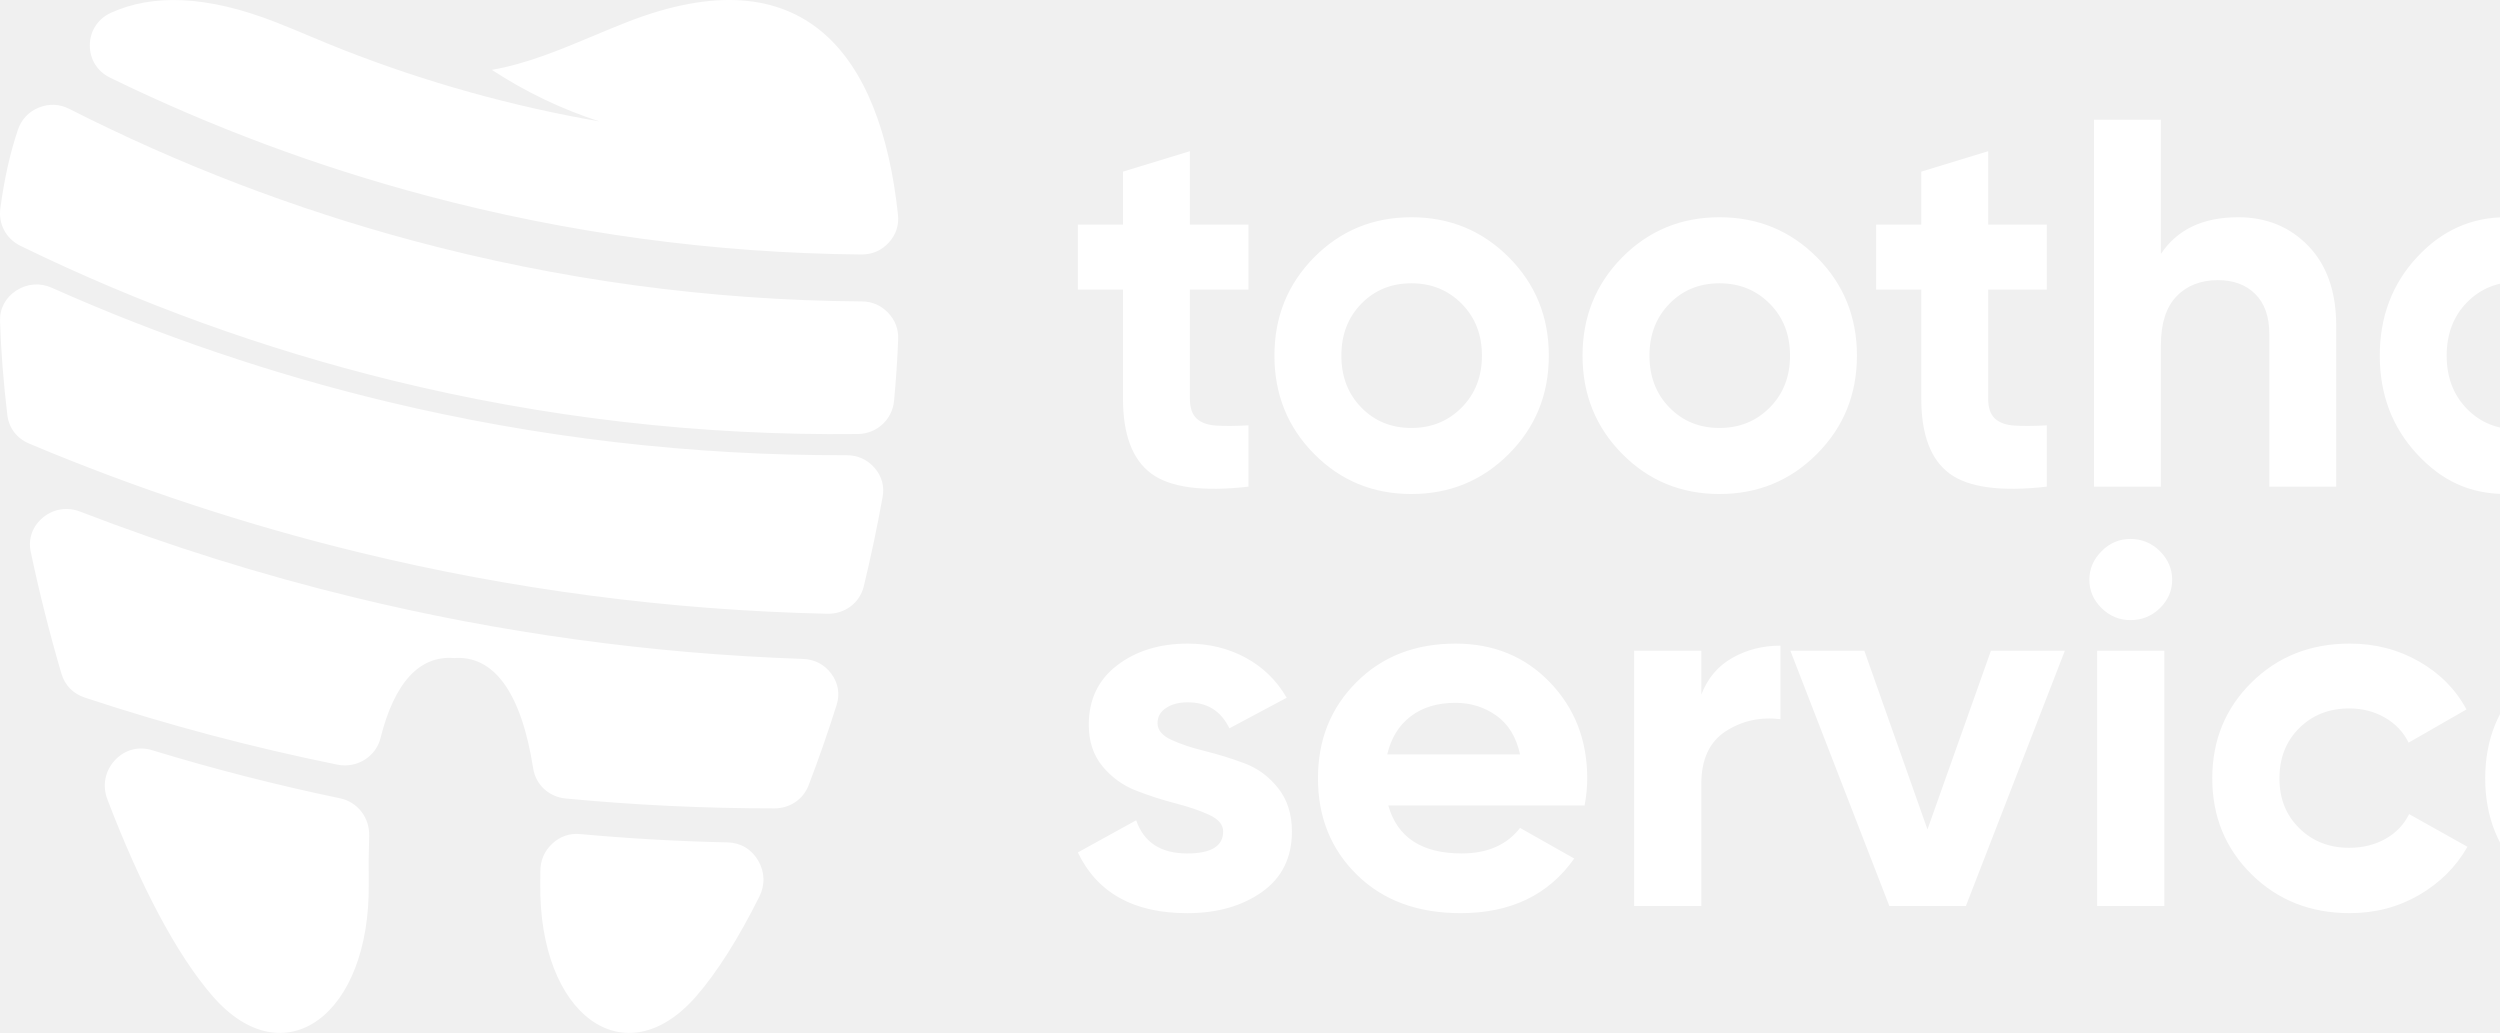
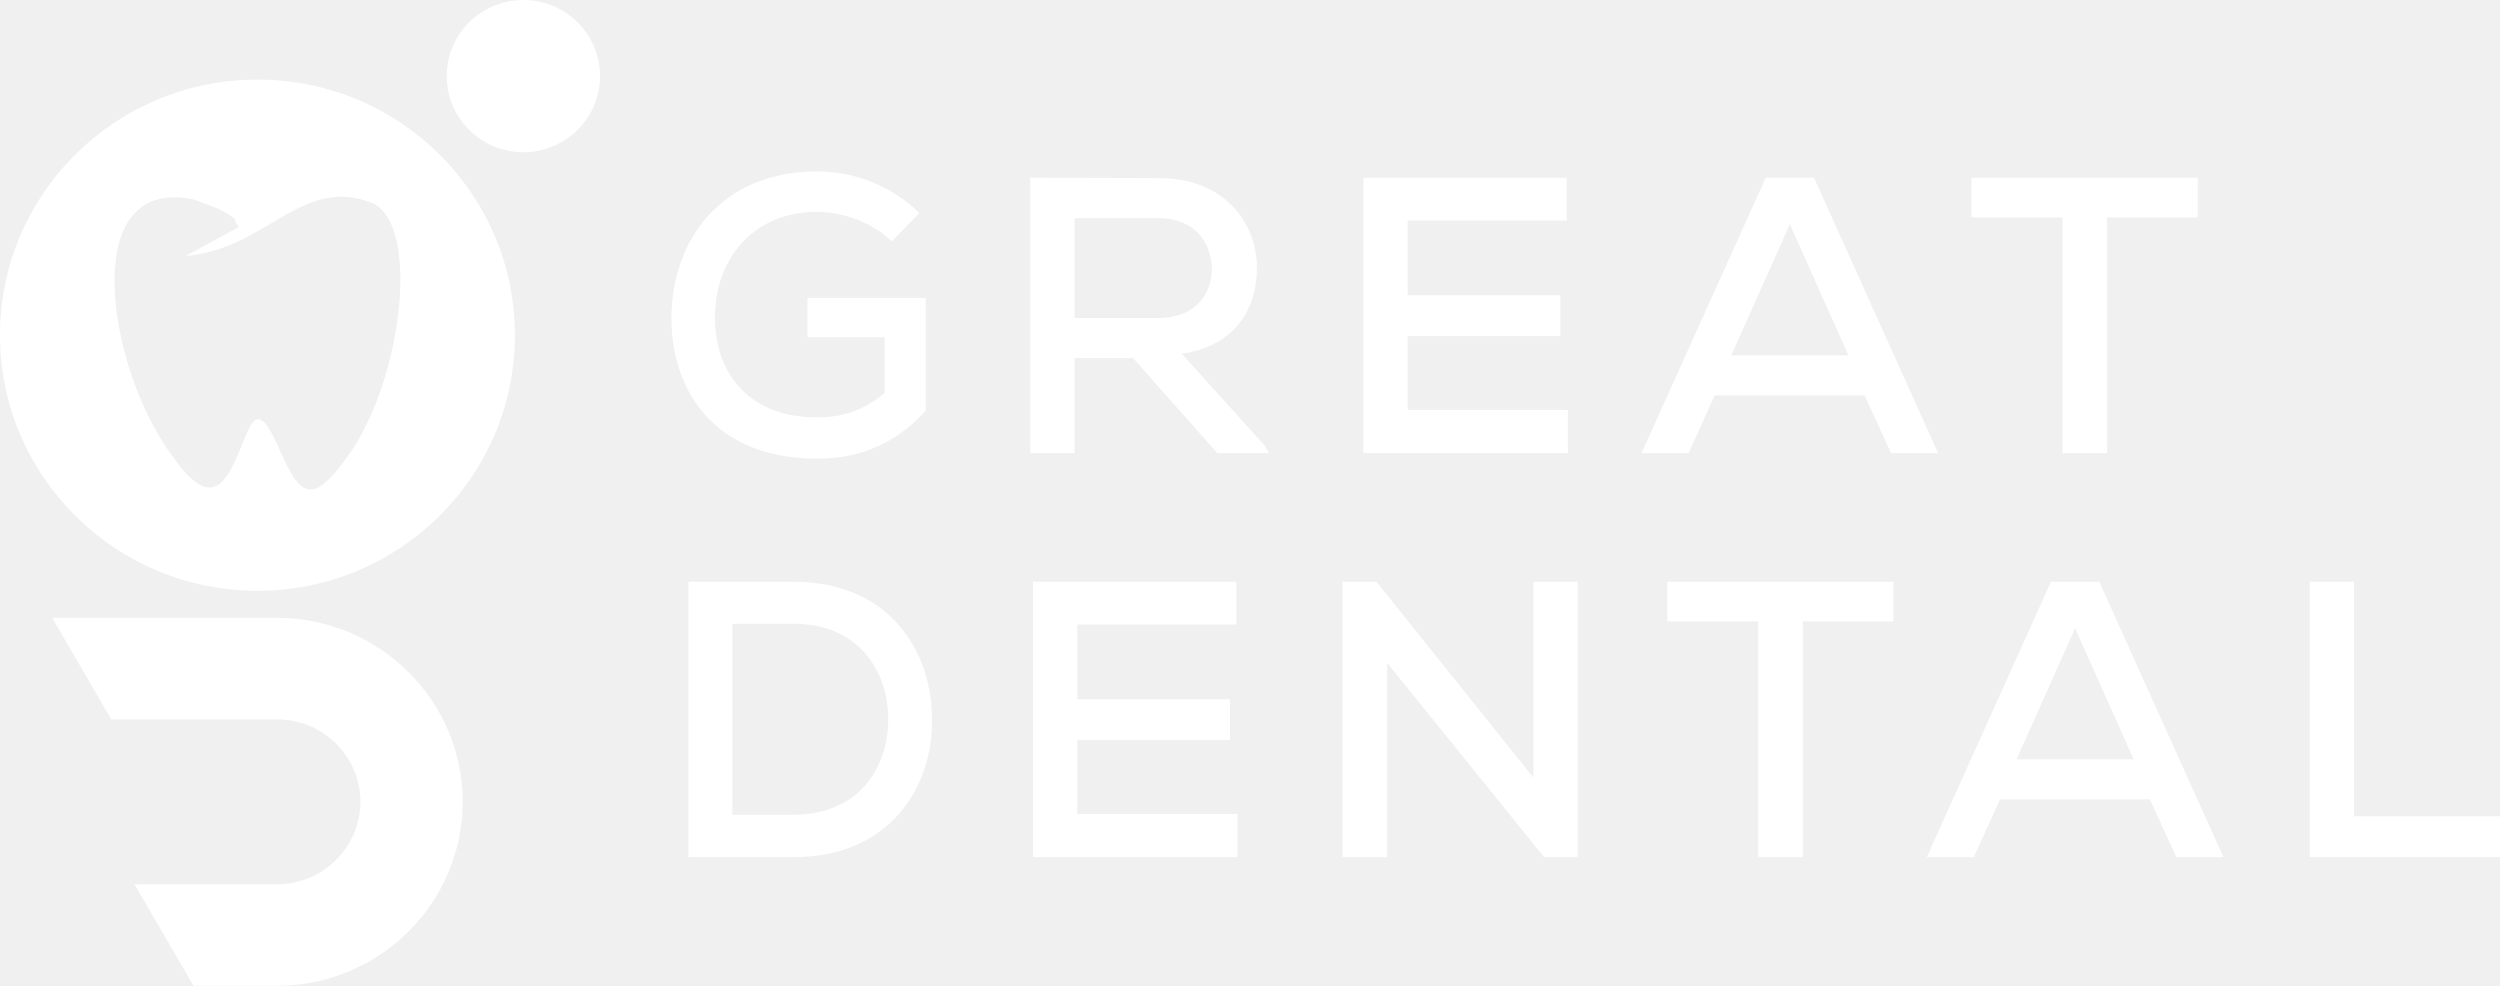
- <svg xmlns="http://www.w3.org/2000/svg" width="167" height="69" viewBox="0 0 167 69" fill="none">
-   <mask id="mask0_1_233" style="mask-type:alpha" maskUnits="userSpaceOnUse" x="0" y="0" width="237" height="69">
-     <path fill-rule="evenodd" clip-rule="evenodd" d="M59.985 14.343C58.838 3.593 53.687 -3.148 41.865 1.484C41.114 1.778 40.371 2.089 39.631 2.4L39.631 2.4C37.396 3.336 35.185 4.262 32.856 4.666L32.856 4.666L32.817 4.673L32.856 4.666C35.076 6.124 37.493 7.286 40.045 8.112C34.201 7.099 28.479 5.502 22.968 3.345C22.204 3.047 21.443 2.728 20.678 2.408L20.678 2.408C19.931 2.095 19.182 1.78 18.424 1.484C13.777 -0.337 10.163 -0.396 7.418 0.852C6.544 1.249 6.014 2.054 6 3.003C5.988 3.952 6.495 4.77 7.358 5.19C14.141 8.5 21.223 11.136 28.5 13.071C37.935 15.582 47.69 16.912 57.536 17C58.258 17.006 58.881 16.738 59.364 16.212C59.849 15.687 60.061 15.05 59.985 14.343ZM59.723 26.779C59.853 25.386 59.947 24.012 59.998 22.668C60.026 21.984 59.797 21.385 59.322 20.889C58.847 20.394 58.256 20.14 57.569 20.135C47.389 20.066 37.305 18.688 27.56 16.069C19.655 13.944 11.967 11.002 4.631 7.275C3.974 6.941 3.275 6.911 2.592 7.188C1.91 7.466 1.432 7.973 1.196 8.671C0.663 10.251 0.276 12.013 0.023 13.913C-0.119 14.971 0.41 15.957 1.373 16.425C9.319 20.302 17.636 23.306 26.179 25.407C36.319 27.899 46.781 29.114 57.313 28.992C58.572 28.977 59.605 28.028 59.722 26.779L59.723 26.779ZM58.96 33.192C58.601 35.189 58.177 37.189 57.7 39.167H57.7C57.434 40.273 56.431 41.026 55.263 40.999C44.687 40.763 34.203 39.382 24 36.901C16.466 35.069 9.09 32.639 1.946 29.631C1.123 29.284 0.593 28.589 0.49 27.724C0.236 25.589 0.069 23.489 0.002 21.461C-0.028 20.615 0.366 19.874 1.092 19.406C1.818 18.937 2.673 18.872 3.465 19.224C10.695 22.45 18.208 24.995 25.896 26.838C35.888 29.234 46.18 30.441 56.543 30.408C57.292 30.407 57.938 30.697 58.421 31.253C58.903 31.809 59.09 32.476 58.96 33.192ZM7.174 53.398C9.345 59.095 11.808 63.805 14.231 66.573C18.984 71.999 24.739 67.825 24.631 59.025C24.616 57.908 24.628 56.85 24.661 55.852C24.704 54.625 23.888 53.569 22.71 53.325C18.482 52.445 14.29 51.372 10.145 50.109C9.23 49.831 8.301 50.091 7.653 50.808C7.006 51.524 6.827 52.491 7.174 53.398ZM36.096 58.194L36.095 58.362C36.094 58.581 36.093 58.802 36.09 59.024C35.981 67.825 41.736 72 46.488 66.572C47.907 64.949 49.343 62.659 50.725 59.893C51.118 59.107 51.089 58.241 50.645 57.484C50.201 56.726 49.467 56.29 48.603 56.272C45.312 56.201 42.026 56.015 38.753 55.716C38.046 55.652 37.414 55.87 36.89 56.358C36.367 56.846 36.097 57.468 36.096 58.194ZM35.617 51.331C34.815 46.215 32.971 43.756 30.313 43.959L30.314 43.957C28.035 43.784 26.352 45.569 25.416 49.311C25.103 50.558 23.83 51.341 22.539 51.079C16.838 49.924 11.204 48.431 5.67 46.601C4.885 46.342 4.332 45.775 4.104 45.001C3.326 42.356 2.634 39.622 2.054 36.867C1.867 35.988 2.171 35.141 2.878 34.563C3.586 33.987 4.495 33.844 5.354 34.175C11.3 36.472 17.39 38.38 23.581 39.887C33.393 42.279 43.465 43.667 53.632 44.016C54.419 44.043 55.084 44.391 55.54 45.015C55.997 45.639 56.117 46.365 55.884 47.097C55.299 48.946 54.674 50.74 54.018 52.45C53.654 53.4 52.768 54 51.726 54C47.07 54.001 42.422 53.781 37.799 53.342C36.669 53.235 35.788 52.423 35.617 51.331ZM223.695 22.111H232.53C232.276 20.92 231.75 20.033 230.953 19.45C230.156 18.866 229.25 18.574 228.233 18.574C227.032 18.574 226.039 18.883 225.254 19.502C224.468 20.121 223.949 20.991 223.695 22.111ZM223.763 25.613C224.363 27.806 225.993 28.904 228.648 28.904C230.358 28.904 231.652 28.32 232.53 27.154L236.133 29.253C234.423 31.751 231.906 33 228.58 33C225.716 33 223.417 32.124 221.685 30.374C219.953 28.622 219.086 26.418 219.086 23.756C219.086 21.094 219.94 18.918 221.65 17.156C223.36 15.395 225.554 14.512 228.233 14.512C230.912 14.512 232.87 15.399 234.523 17.173C236.174 18.947 237 21.142 237 23.755C237 24.339 236.942 24.958 236.826 25.612H223.764L223.763 25.613ZM209.627 14.512C211.521 14.512 213.086 15.155 214.322 16.438C215.558 17.722 216.175 19.496 216.175 21.76V32.51H211.706V22.321C211.706 21.153 211.393 20.261 210.77 19.642C210.146 19.023 209.315 18.714 208.276 18.714C207.12 18.714 206.196 19.076 205.504 19.799C204.81 20.523 204.464 21.608 204.464 23.056V32.509H199.994V8H204.464V16.964C205.549 15.329 207.27 14.512 209.627 14.512ZM189.806 33C187.196 33 185.02 32.113 183.276 30.34C181.533 28.566 180.66 26.371 180.66 23.756C180.66 21.141 181.533 18.948 183.276 17.173C185.02 15.399 187.197 14.513 189.807 14.513C191.494 14.513 193.03 14.921 194.417 15.74C195.802 16.557 196.853 17.652 197.569 19.029L193.723 21.306C193.376 20.583 192.85 20.011 192.146 19.591C191.443 19.17 190.65 18.961 189.772 18.961C188.433 18.961 187.324 19.409 186.446 20.309C185.57 21.207 185.13 22.356 185.13 23.757C185.13 25.157 185.57 26.272 186.446 27.17C187.324 28.07 188.433 28.52 189.772 28.52C190.673 28.52 191.477 28.314 192.181 27.905C192.885 27.498 193.411 26.932 193.758 26.208L197.638 28.449C196.876 29.826 195.801 30.928 194.416 31.757C193.03 32.586 191.494 33 189.806 33ZM164.79 27.309C165.69 28.232 166.835 28.693 168.22 28.693C169.606 28.693 170.756 28.232 171.667 27.309C172.579 26.387 173.037 25.204 173.037 23.756C173.037 22.308 172.579 21.125 171.667 20.203C170.755 19.281 169.607 18.819 168.22 18.819C166.834 18.819 165.69 19.28 164.79 20.203C163.889 21.125 163.438 22.309 163.438 23.756C163.438 25.203 163.889 26.387 164.79 27.309ZM173.037 15.002H177.507V32.51H173.037V30.444C171.698 32.148 169.814 32.999 167.389 32.999C164.963 32.999 163.098 32.106 161.447 30.321C159.795 28.534 158.969 26.346 158.969 23.755C158.969 21.164 159.795 18.976 161.447 17.19C163.098 15.405 165.079 14.511 167.389 14.511C169.814 14.511 171.698 15.364 173.037 17.068V15.002ZM149.511 14.512C151.403 14.512 152.97 15.155 154.206 16.438C155.44 17.722 156.059 19.496 156.059 21.76V32.51H151.59V22.321C151.59 21.153 151.277 20.261 150.653 19.642C150.03 19.023 149.199 18.714 148.159 18.714C147.004 18.714 146.08 19.076 145.388 19.799C144.694 20.523 144.348 21.608 144.348 23.056V32.509H139.878V8H144.348V16.964C145.433 15.329 147.154 14.512 149.511 14.512ZM136.725 19.345H132.81V26.627C132.81 27.234 132.96 27.678 133.26 27.957C133.56 28.238 134.001 28.395 134.577 28.43C135.155 28.465 135.871 28.46 136.725 28.413V32.509C133.654 32.858 131.488 32.566 130.229 31.633C128.969 30.7 128.341 29.029 128.341 26.626V19.344H125.326V15.002H128.341V11.466L132.81 10.1V15.002H136.725V19.344L136.725 19.345ZM111.518 27.222C112.406 28.133 113.521 28.588 114.861 28.588C116.201 28.588 117.32 28.133 118.222 27.222C119.123 26.311 119.574 25.156 119.574 23.756C119.574 22.356 119.123 21.2 118.222 20.29C117.32 19.38 116.2 18.924 114.861 18.924C113.522 18.924 112.406 19.38 111.518 20.29C110.627 21.2 110.184 22.356 110.184 23.756C110.184 25.155 110.628 26.313 111.518 27.222ZM121.375 30.321C119.596 32.107 117.425 33 114.861 33C112.297 33 110.131 32.107 108.364 30.321C106.597 28.535 105.713 26.347 105.713 23.756C105.713 21.165 106.597 18.977 108.364 17.191C110.132 15.406 112.298 14.512 114.861 14.512C117.424 14.512 119.596 15.406 121.375 17.191C123.154 18.978 124.043 21.166 124.043 23.756C124.043 26.346 123.154 28.535 121.375 30.321ZM90.936 27.222C91.825 28.133 92.94 28.588 94.28 28.588C95.62 28.588 96.739 28.133 97.641 27.222C98.542 26.311 98.993 25.156 98.993 23.756C98.993 22.356 98.541 21.2 97.641 20.29C96.739 19.38 95.619 18.924 94.28 18.924C92.941 18.924 91.825 19.38 90.936 20.29C90.046 21.2 89.603 22.356 89.603 23.756C89.603 25.155 90.047 26.313 90.936 27.222ZM100.794 30.321C99.014 32.107 96.843 33 94.28 33C91.717 33 89.55 32.107 87.783 30.321C86.016 28.535 85.132 26.347 85.132 23.756C85.132 21.165 86.016 18.977 87.783 17.191C89.551 15.406 91.715 14.512 94.28 14.512C96.845 14.512 99.014 15.406 100.794 17.191C102.572 18.978 103.462 21.166 103.462 23.756C103.462 26.346 102.573 28.535 100.794 30.321ZM83.399 19.345H79.484V26.627C79.484 27.234 79.635 27.678 79.935 27.957C80.235 28.238 80.675 28.395 81.251 28.43C81.829 28.465 82.545 28.46 83.399 28.413V32.509C80.328 32.858 78.162 32.566 76.903 31.633C75.643 30.7 75.015 29.029 75.015 26.626V19.344H72V15.002H75.015V11.466L79.484 10.1V15.002H83.399V19.344V19.345ZM179.511 50.394H170.639H170.639C170.894 49.303 171.415 48.455 172.205 47.853C172.993 47.25 173.99 46.949 175.196 46.949C176.217 46.949 177.127 47.233 177.928 47.802C178.728 48.369 179.256 49.233 179.511 50.394ZM175.613 57.01C172.947 57.01 171.311 55.94 170.708 53.804L170.709 53.805H183.825C183.942 53.168 184 52.565 184 51.996C184 49.449 183.171 47.312 181.512 45.585C179.853 43.857 177.887 42.993 175.197 42.993C172.507 42.993 170.303 43.851 168.586 45.568C166.869 47.284 166.012 49.404 166.012 51.996C166.012 54.588 166.882 56.737 168.621 58.441C170.36 60.148 172.669 60.999 175.545 60.999C178.885 60.999 181.413 59.784 183.13 57.35L179.511 55.304C178.63 56.441 177.33 57.01 175.613 57.01ZM150.407 58.408C152.158 60.134 154.344 60.998 156.964 60.998C158.657 60.998 160.199 60.596 161.591 59.789C162.982 58.981 164.061 57.907 164.827 56.565L160.93 54.383C160.582 55.087 160.054 55.639 159.348 56.036C158.639 56.434 157.834 56.633 156.929 56.633C155.584 56.633 154.47 56.195 153.589 55.32C152.707 54.446 152.267 53.36 152.267 51.995C152.267 50.631 152.707 49.512 153.589 48.637C154.47 47.762 155.585 47.323 156.929 47.323C157.811 47.323 158.605 47.528 159.314 47.937C160.021 48.347 160.549 48.903 160.896 49.608L164.76 47.391C164.039 46.05 162.984 44.981 161.592 44.186C160.201 43.39 158.658 42.992 156.965 42.992C154.344 42.992 152.159 43.856 150.407 45.584C148.655 47.312 147.78 49.448 147.78 51.995C147.78 54.542 148.655 56.68 150.407 58.408ZM140.09 43.47V60.521H144.578V43.47H140.09ZM140.386 40.623C140.93 41.157 141.575 41.423 142.317 41.423C143.083 41.423 143.738 41.156 144.283 40.623C144.828 40.088 145.101 39.458 145.101 38.73C145.101 38.002 144.828 37.364 144.283 36.819C143.737 36.273 143.058 36 142.317 36C141.575 36 140.93 36.273 140.386 36.819C139.841 37.364 139.569 38.002 139.569 38.73C139.569 39.457 139.841 40.088 140.386 40.623ZM137.932 43.47H132.993L128.755 55.406L124.538 43.47H119.598L126.208 60.521H131.322L137.932 43.47ZM115.717 43.948C114.754 44.493 114.065 45.312 113.647 46.403V43.47H109.159V60.521H113.647V52.371C113.647 50.734 114.187 49.563 115.265 48.858C116.344 48.153 117.568 47.88 118.936 48.039V43.129C117.752 43.129 116.681 43.401 115.717 43.948ZM101.54 50.394H92.668C92.923 49.303 93.444 48.455 94.233 47.853C95.022 47.25 96.019 46.949 97.225 46.949C98.246 46.949 99.156 47.233 99.957 47.802C100.757 48.369 101.285 49.233 101.54 50.394ZM92.738 53.805C92.738 53.804 92.738 53.804 92.738 53.804L92.736 53.805H92.738ZM97.642 57.01C94.977 57.01 93.341 55.94 92.738 53.805H105.852C105.969 53.168 106.027 52.565 106.027 51.996C106.027 49.449 105.198 47.312 103.539 45.585C101.88 43.857 99.776 42.993 97.225 42.993C94.534 42.993 92.33 43.851 90.614 45.568C88.897 47.284 88.04 49.404 88.04 51.996C88.04 54.588 88.908 56.737 90.649 58.441C92.388 60.148 94.697 60.999 97.573 60.999C100.912 60.999 103.441 59.784 105.158 57.35L101.54 55.304C100.659 56.441 99.359 57.01 97.642 57.01ZM78.246 49.421C77.632 49.137 77.324 48.767 77.324 48.313H77.323C77.323 47.881 77.513 47.54 77.897 47.29C78.279 47.039 78.76 46.915 79.341 46.915C80.64 46.915 81.566 47.494 82.124 48.653L85.951 46.609C85.278 45.448 84.363 44.556 83.202 43.931C82.042 43.305 80.755 42.993 79.341 42.993C77.461 42.993 75.889 43.477 74.626 44.443C73.361 45.408 72.73 46.733 72.73 48.416C72.73 49.531 73.038 50.456 73.652 51.196C74.266 51.934 75.015 52.475 75.897 52.815C76.778 53.158 77.659 53.441 78.54 53.668C79.421 53.896 80.17 54.152 80.784 54.436C81.398 54.72 81.706 55.089 81.706 55.544C81.706 56.522 80.905 57.011 79.306 57.011C77.543 57.011 76.407 56.272 75.897 54.794L72 56.943C73.299 59.648 75.734 61 79.307 61C81.301 61 82.965 60.529 84.299 59.585C85.633 58.641 86.3 57.295 86.3 55.543C86.3 54.384 85.992 53.417 85.378 52.644C84.764 51.871 84.015 51.32 83.134 50.99C82.253 50.661 81.372 50.388 80.49 50.171C79.609 49.955 78.861 49.706 78.246 49.421Z" fill="#0287D0" />
-   </mask>
-   <g mask="url(#mask0_1_233)">
-     <rect opacity="0.6" width="237" height="69" fill="white" />
-     <rect width="237" height="69" fill="white" />
-   </g>
+ <svg xmlns="http://www.w3.org/2000/svg" width="175" height="69" viewBox="0 0 175 69" fill="none">
+   <path d="M16.843 31.379C17.682 29.267 18.081 28.16 19.475 31.271C20.929 34.517 21.688 35.826 24.601 31.557C28.057 26.497 29.421 16.126 26.213 14.276C21.149 12.14 18.748 17.445 12.996 17.915L16.721 15.897C16.146 15.189 16.973 15.539 15.317 14.622C15.314 14.62 13.623 13.98 13.553 13.964C5.614 12.296 7.408 24.853 11.501 31.105C14.324 35.417 15.501 34.754 16.842 31.379M3.658 43.253H19.419C22.988 43.253 26.231 44.7 28.58 47.032C30.929 49.364 32.386 52.583 32.386 56.126C32.386 59.67 30.929 62.889 28.58 65.221C26.231 67.553 22.989 69 19.419 69H13.544L9.414 61.897H19.418C21.013 61.897 22.465 61.247 23.521 60.2C24.576 59.152 25.23 57.71 25.23 56.127C25.23 54.544 24.576 53.101 23.521 52.053C22.466 51.006 21.013 50.356 19.418 50.356H7.788L3.658 43.254V43.253ZM36.635 0C39.598 0 42 2.385 42 5.327C42 8.269 39.598 10.654 36.635 10.654C33.673 10.654 31.27 8.268 31.27 5.327C31.27 2.385 33.672 0 36.635 0ZM18.021 5.572C22.997 5.572 27.502 7.574 30.764 10.812C34.025 14.05 36.043 18.523 36.043 23.463C36.043 28.403 34.025 32.876 30.764 36.114C27.503 39.351 22.998 41.355 18.021 41.355C13.044 41.355 8.539 39.351 5.279 36.114C2.018 32.876 0 28.403 0 23.463C0 18.523 2.018 14.05 5.279 10.812C8.54 7.574 13.045 5.572 18.021 5.572Z" fill="white" />
+   <path d="M161.683 40.72V60H175V57.14H164.784V40.721H161.684L161.683 40.72ZM149.356 53.152H141.16L145.257 43.975L149.355 53.152H149.356ZM152.346 60H155.64L146.946 40.72H143.569L134.875 60H138.169L139.997 55.957H150.49L152.345 60H152.346ZM123.074 60H126.202V43.498H132.544V40.72H116.707V43.498H123.075V60H123.074ZM96.35 40.72H93.969V60H97.097V46.395L108.089 60H110.442V40.72H107.342V54.436L96.35 40.72ZM86.626 56.975H75.413V51.804H86.1V48.944H75.413V43.718H86.544V40.72H72.312V60H86.626V56.975ZM51.264 43.664H55.527C60.095 43.664 62.089 46.913 62.173 50.168C62.255 53.56 60.262 57.03 55.527 57.03H51.264V43.664ZM48.19 40.72V60H55.527C62.31 60 65.356 55.072 65.246 50.195C65.163 45.428 62.144 40.72 55.527 40.72H48.19ZM144.372 31.72H147.5V15.218H153.841V12.44H138.003V15.218H144.372V31.72ZM129.388 24.872H121.192L125.29 15.694L129.388 24.872ZM132.377 31.72H135.671L126.978 12.44H123.601L114.907 31.72H118.201L120.028 27.677H130.522L132.377 31.72ZM109.751 28.695H98.537V23.524H109.225V20.663H98.537V15.438H109.668V12.44H95.436V31.72H109.75V28.694L109.751 28.695ZM81.144 15.273C83.691 15.273 84.826 17.088 84.826 18.821C84.826 20.554 83.691 22.259 81.116 22.259H75.219V15.274H81.143L81.144 15.273ZM88.509 31.171L82.722 24.761C86.544 24.212 87.983 21.516 87.983 18.767C87.983 15.52 85.63 12.468 81.144 12.468C78.126 12.468 75.136 12.44 72.118 12.44V31.72H75.219V25.065H79.316L85.213 31.72H88.84L88.507 31.171H88.509ZM64.36 14.916C62.366 12.963 59.763 12 57.188 12C50.572 12 47 16.731 47 22.287C47 27.403 50.074 32.105 57.188 32.105C60.455 32.105 62.865 30.868 64.802 28.75V20.857H56.524V23.607H61.922V27.513C60.372 28.806 58.849 29.218 57.188 29.218C52.149 29.218 50.045 25.807 50.045 22.287C50.018 18.216 52.647 14.833 57.188 14.833C58.988 14.833 61.036 15.548 62.421 16.896L64.359 14.916H64.36Z" fill="white" />
</svg>
